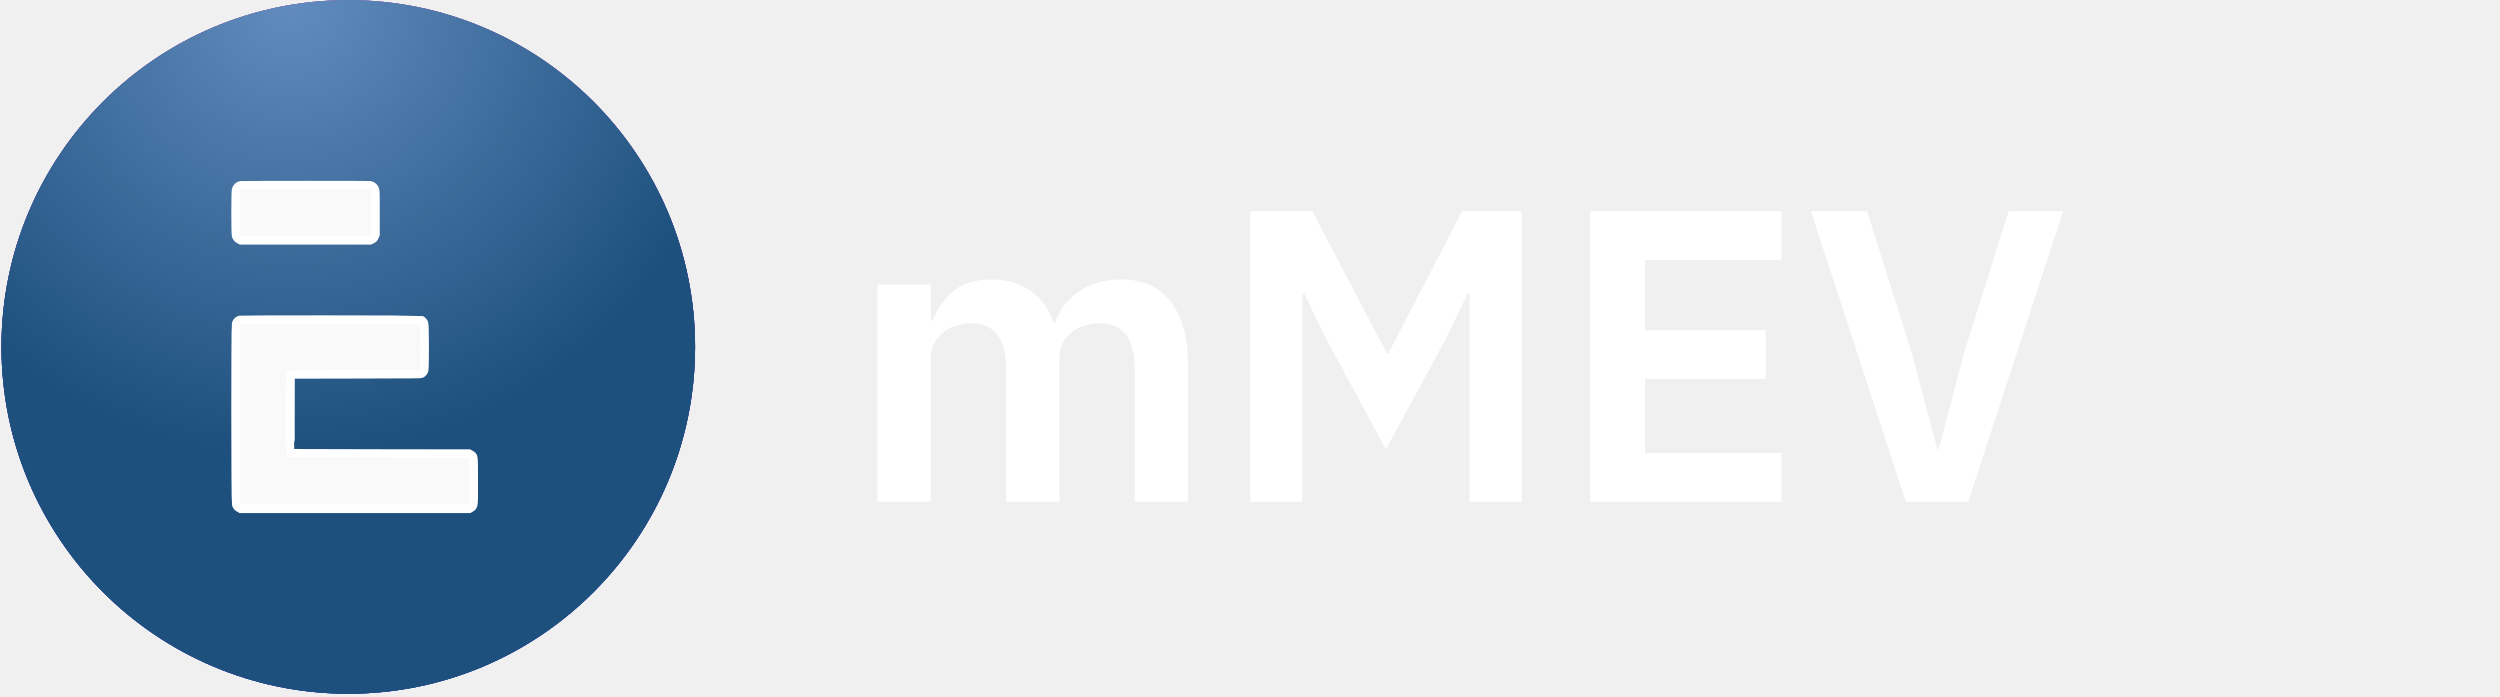
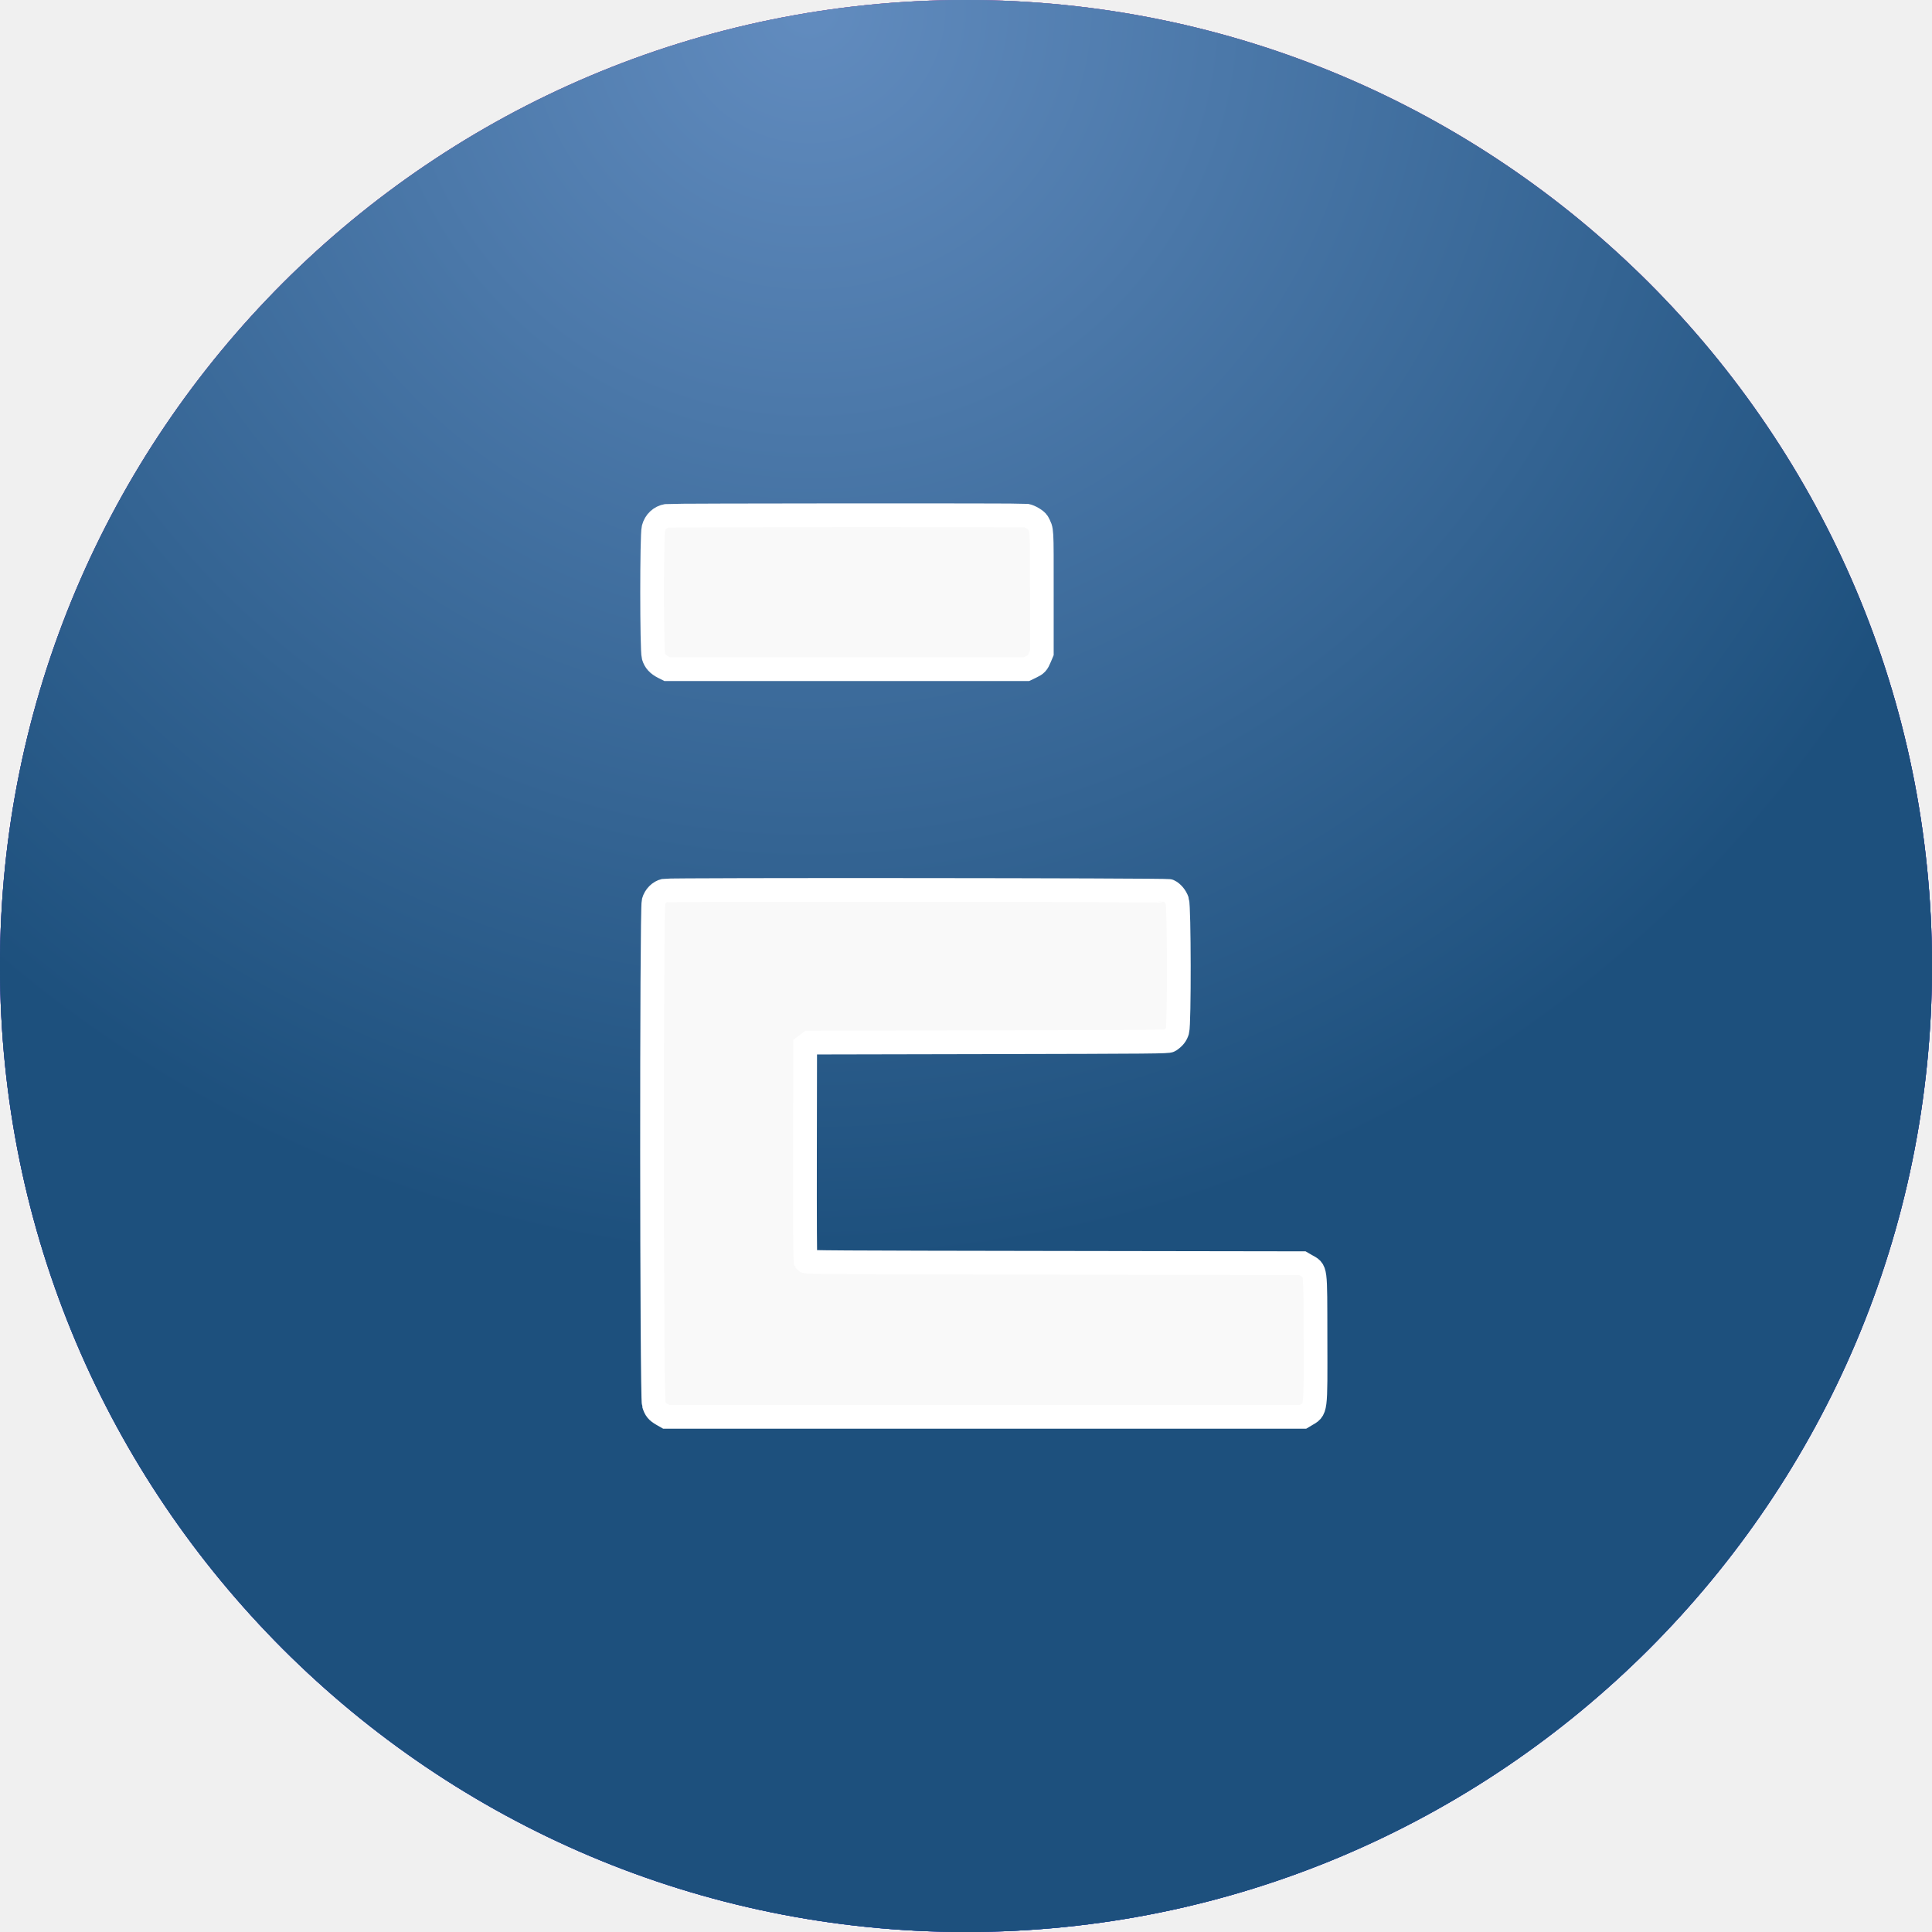
- <svg xmlns="http://www.w3.org/2000/svg" width="865" height="241" viewBox="0 0 865 241" fill="none">
-   <rect x="0.502" y="0.037" width="240" height="240" rx="120" fill="url(#paint0_radial_72_312)" />
-   <rect x="0.502" y="0.037" width="240" height="240" rx="120" fill="url(#paint1_radial_72_312)" />
-   <rect x="0.502" y="0.037" width="240" height="240" rx="120" fill="url(#paint2_radial_72_312)" />
-   <rect x="0.502" y="0.037" width="240" height="240" rx="120" fill="url(#paint3_radial_72_312)" />
-   <path fill-rule="evenodd" clip-rule="evenodd" d="M83.336 64.113C82.524 64.247 81.887 64.842 81.676 65.667C81.452 66.538 81.455 80.788 81.679 81.558C81.855 82.164 82.228 82.577 82.91 82.923L83.38 83.161H105.698L128.015 83.161L128.573 82.896C129.247 82.575 129.367 82.444 129.678 81.701L129.919 81.124V73.592C129.919 65.358 129.956 66.002 129.427 64.957C129.279 64.664 128.454 64.164 127.994 64.088C127.523 64.01 83.813 64.035 83.336 64.113ZM83.047 110.667C82.423 110.807 81.874 111.361 81.686 112.038C81.424 112.981 81.448 173.586 81.711 174.45C81.918 175.133 82.126 175.386 82.792 175.767L83.27 176.041H122.814H162.359L162.695 175.84C164.005 175.058 163.937 175.59 163.918 166.25C163.9 157.27 163.987 157.943 162.752 157.224L162.288 156.954L131.472 156.907C104.214 156.866 100.645 156.845 100.567 156.722C100.512 156.635 100.487 151.558 100.501 143.264L100.523 129.946L100.785 129.75L101.048 129.554L123.313 129.508C143.857 129.465 145.595 129.45 145.806 129.307C146.347 128.941 146.619 128.597 146.766 128.093C147.013 127.241 146.992 112.667 146.742 111.94C146.561 111.414 146.132 110.902 145.717 110.715C145.412 110.578 83.652 110.53 83.047 110.667Z" fill="#F9F9F9" stroke="white" stroke-width="2.947" />
-   <path d="M303.621 173.593V98.425H322.053V110.953H322.773C324.213 107.017 326.517 103.657 329.685 100.873C332.853 98.089 337.269 96.697 342.933 96.697C348.117 96.697 352.581 97.945 356.325 100.441C360.069 102.937 362.853 106.729 364.677 111.817H364.965C366.309 107.593 368.949 104.041 372.885 101.161C376.917 98.185 381.957 96.697 388.005 96.697C395.397 96.697 401.061 99.241 404.997 104.329C409.029 109.417 411.045 116.665 411.045 126.073V173.593H392.613V127.945C392.613 117.193 388.581 111.817 380.517 111.817C378.693 111.817 376.917 112.105 375.189 112.681C373.557 113.161 372.069 113.929 370.725 114.985C369.477 115.945 368.469 117.193 367.701 118.729C366.933 120.169 366.549 121.897 366.549 123.913V173.593H348.117V127.945C348.117 117.193 344.085 111.817 336.021 111.817C334.293 111.817 332.565 112.105 330.837 112.681C329.205 113.161 327.717 113.929 326.373 114.985C325.125 115.945 324.069 117.193 323.205 118.729C322.437 120.169 322.053 121.897 322.053 123.913V173.593H303.621ZM508.489 101.449H507.913L500.137 117.433L479.545 155.449L458.953 117.433L451.177 101.449H450.601V173.593H432.601V73.081H454.057L479.833 122.185H480.409L505.897 73.081H526.489V173.593H508.489V101.449ZM550.163 173.593V73.081H616.403V89.929H569.171V114.265H610.931V131.113H569.171V156.745H616.403V173.593H550.163ZM659.413 173.593L626.581 73.081H646.021L661.429 122.041L670.357 155.449H670.789L679.573 122.041L694.981 73.081H713.845L681.013 173.593H659.413Z" fill="white" />
+ <svg xmlns="http://www.w3.org/2000/svg" width="240" height="240" viewBox="0 0 240 240" fill="none">
+   <rect width="240" height="240" rx="120" fill="url(#paint0_radial_72_329)" />
+   <rect width="240" height="240" rx="120" fill="url(#paint1_radial_72_329)" />
+   <rect width="240" height="240" rx="120" fill="url(#paint2_radial_72_329)" />
+   <rect width="240" height="240" rx="120" fill="url(#paint3_radial_72_329)" />
+   <path fill-rule="evenodd" clip-rule="evenodd" d="M82.835 64.077C82.023 64.21 81.386 64.806 81.174 65.631C80.951 66.502 80.954 80.752 81.177 81.522C81.353 82.128 81.727 82.541 82.408 82.887L82.879 83.125H105.197L127.514 83.125L128.071 82.859C128.745 82.538 128.866 82.408 129.176 81.665L129.418 81.087V73.556C129.418 65.322 129.454 65.966 128.926 64.921C128.777 64.628 127.953 64.128 127.492 64.052C127.021 63.974 83.312 63.998 82.835 64.077ZM82.546 110.631C81.922 110.771 81.373 111.324 81.184 112.002C80.922 112.944 80.946 173.55 81.209 174.414C81.417 175.097 81.625 175.35 82.291 175.731L82.769 176.004H122.313H161.857L162.193 175.804C163.504 175.022 163.436 175.554 163.417 166.214C163.399 157.234 163.486 157.907 162.251 157.188L161.786 156.918L130.97 156.871C103.713 156.83 100.144 156.809 100.066 156.686C100.011 156.599 99.986 151.521 99.999 143.228L100.022 129.91L100.284 129.714L100.546 129.518L122.811 129.472C143.356 129.429 145.094 129.414 145.304 129.271C145.846 128.905 146.117 128.561 146.264 128.056C146.512 127.204 146.49 112.631 146.24 111.904C146.059 111.378 145.63 110.866 145.215 110.679C144.91 110.542 83.15 110.494 82.546 110.631Z" fill="#F9F9F9" stroke="white" stroke-width="2.947" />
  <defs>
-     <radialGradient id="paint0_radial_72_312" cx="0" cy="0" r="1" gradientUnits="userSpaceOnUse" gradientTransform="translate(104.002 -21.7134) rotate(82.1998) scale(276.307)">
+     <radialGradient id="paint0_radial_72_329" cx="0" cy="0" r="1" gradientUnits="userSpaceOnUse" gradientTransform="translate(103.5 -21.75) rotate(82.1998) scale(276.307)">
      <stop stop-color="#D9326F" />
      <stop offset="1" stop-color="#3A34DD" />
    </radialGradient>
-     <radialGradient id="paint1_radial_72_312" cx="0" cy="0" r="1" gradientUnits="userSpaceOnUse" gradientTransform="translate(120.502 -91.4634) rotate(86.892) scale(331.988)">
+     <radialGradient id="paint1_radial_72_329" cx="0" cy="0" r="1" gradientUnits="userSpaceOnUse" gradientTransform="translate(120 -91.5) rotate(86.892) scale(331.988)">
      <stop stop-color="#FE4D8B" />
      <stop offset="1" stop-color="#483FFC" />
    </radialGradient>
-     <radialGradient id="paint2_radial_72_312" cx="0" cy="0" r="1" gradientUnits="userSpaceOnUse" gradientTransform="translate(120.502 0.0366211) rotate(90) scale(156)">
+     <radialGradient id="paint2_radial_72_329" cx="0" cy="0" r="1" gradientUnits="userSpaceOnUse" gradientTransform="translate(120) rotate(90) scale(156)">
      <stop stop-color="#628CBF" />
      <stop offset="1" stop-color="#1D507D" />
    </radialGradient>
-     <radialGradient id="paint3_radial_72_312" cx="0" cy="0" r="1" gradientUnits="userSpaceOnUse" gradientTransform="translate(100.502 0.0366176) rotate(82.6942) scale(157.277)">
+     <radialGradient id="paint3_radial_72_329" cx="0" cy="0" r="1" gradientUnits="userSpaceOnUse" gradientTransform="translate(100 -3.49184e-06) rotate(82.6942) scale(157.277)">
      <stop stop-color="#628CBF" />
      <stop offset="1" stop-color="#1D507D" />
    </radialGradient>
  </defs>
</svg>
